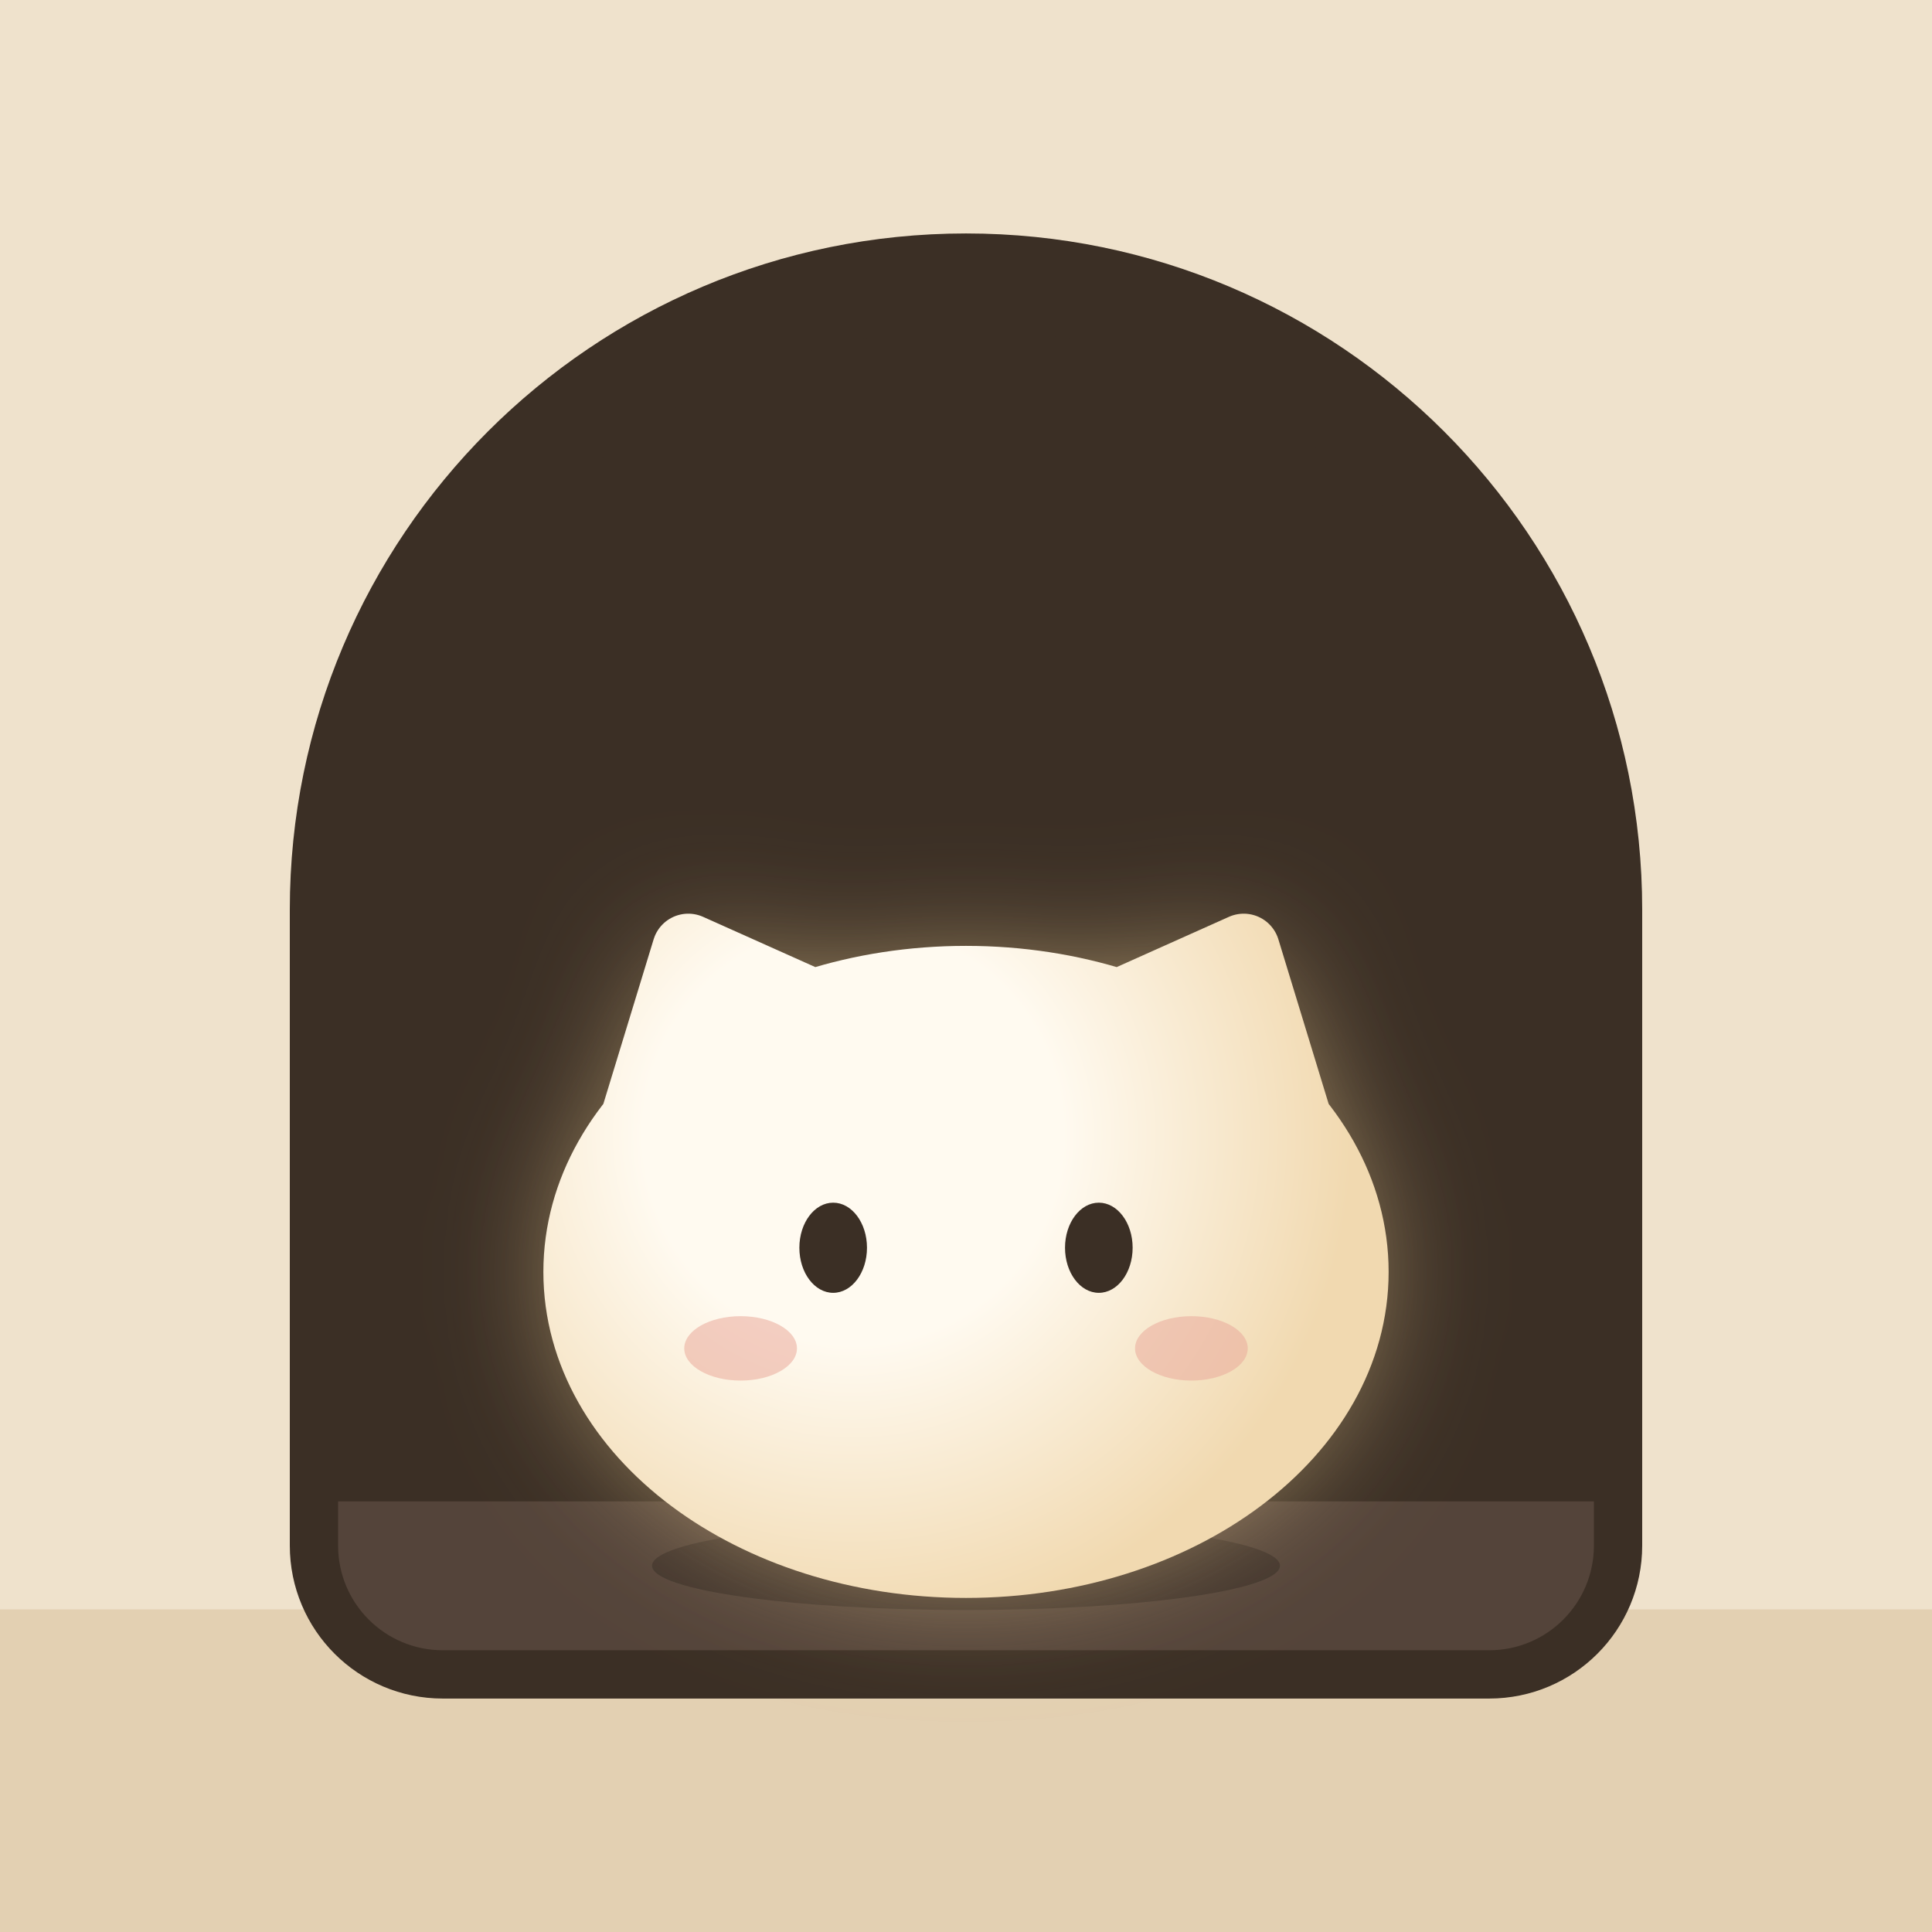
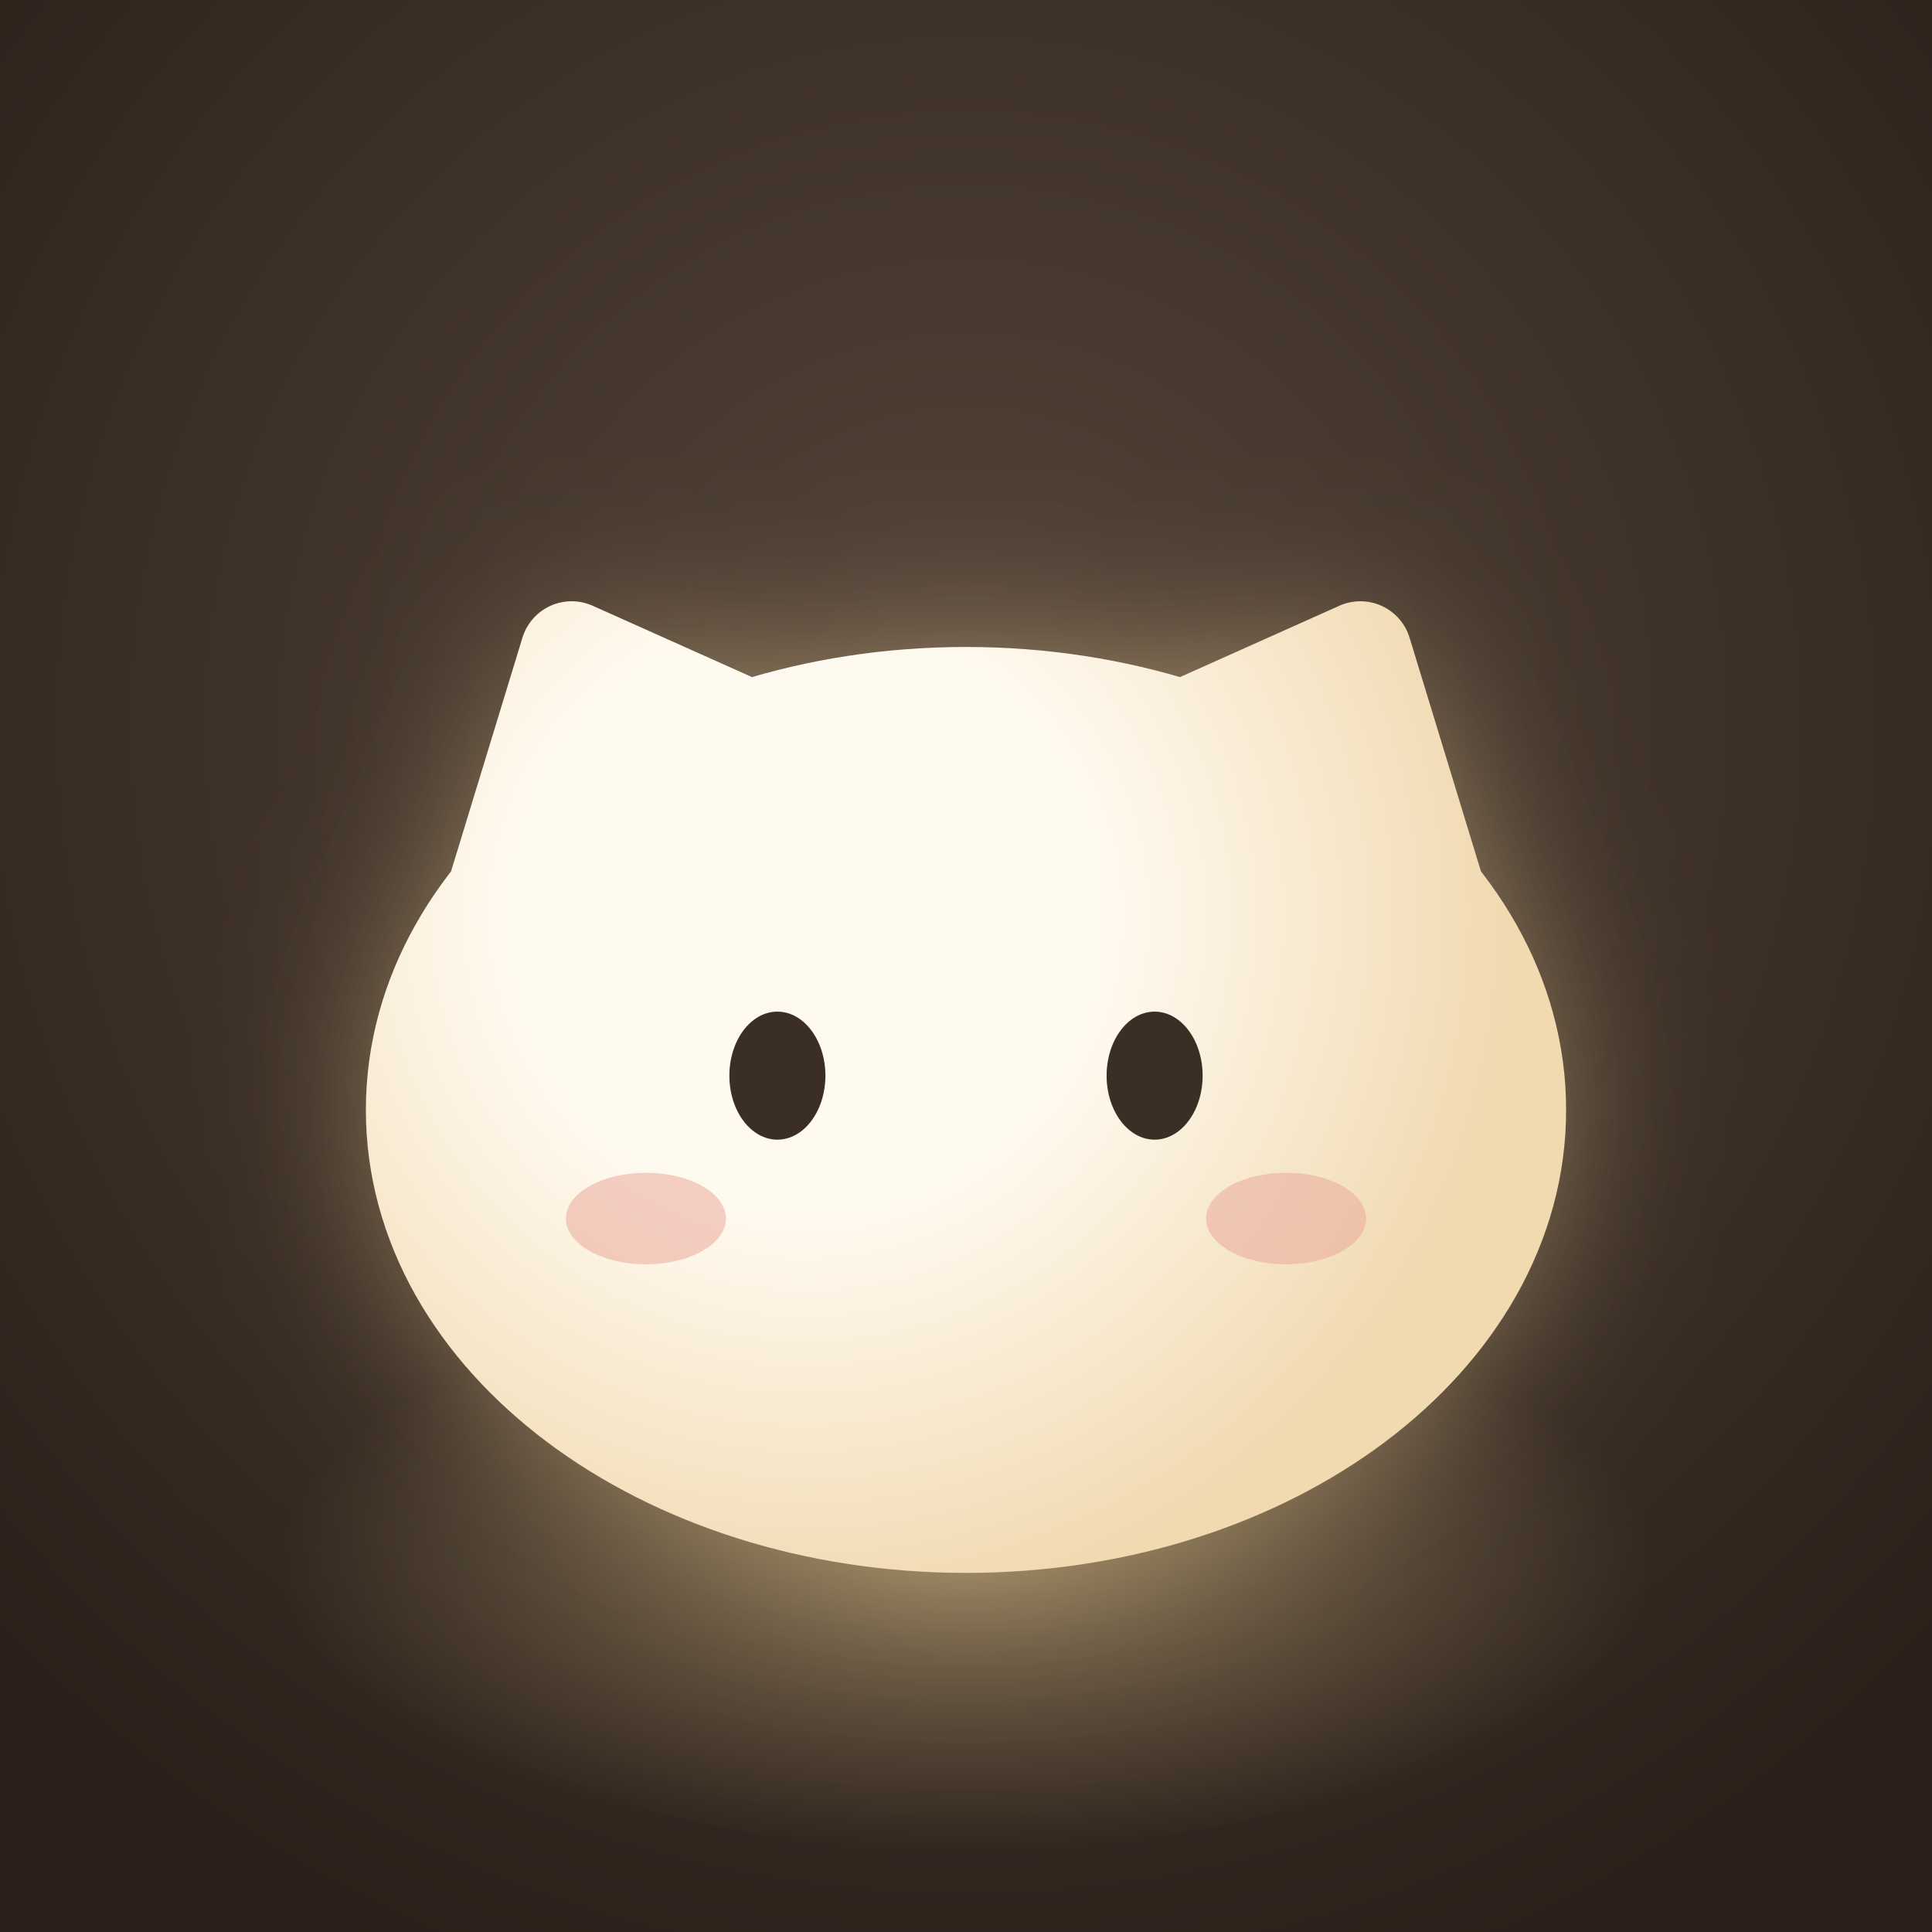
<svg xmlns="http://www.w3.org/2000/svg" width="1024" height="1024" viewBox="0 0 1024 1024">
  <defs>
-     <radialGradient id="nkBody" gradientUnits="userSpaceOnUse" cx="10.6" cy="14.6" r="6.2">
+     <radialGradient id="cBg" gradientUnits="userSpaceOnUse" cx="12" cy="9" r="17">
+       <stop offset="0" stop-color="#55453a" />
+       <stop offset="1" stop-color="#2a2019" />
+     </radialGradient>
+     <radialGradient id="cPool" gradientUnits="userSpaceOnUse" cx="12" cy="19.4" r="8.5" gradientTransform="translate(12 19.4) scale(1 .42) translate(-12 -19.4)">
+       <stop offset="0" stop-color="#f6d79a" stop-opacity=".4" />
+       <stop offset="1" stop-color="#f6d79a" stop-opacity="0" />
+     </radialGradient>
+     <radialGradient id="cBody" gradientUnits="userSpaceOnUse" cx="10.6" cy="14.6" r="6.2">
      <stop offset="0" stop-color="#fffaf0" />
      <stop offset=".42" stop-color="#fffaf0" />
      <stop offset="1" stop-color="#f1d9b0" />
    </radialGradient>
-     <clipPath id="nkArch">
-       <path d="M4.2 11.8a7.8 7.8 0 0 1 15.6 0V19.7a1.3 1.3 0 0 1-1.3 1.3H5.5a1.3 1.3 0 0 1-1.3-1.3Z" />
-     </clipPath>
-     <filter id="nkGlow" x="-50%" y="-50%" width="200%" height="200%">
+     <filter id="cGlow" x="-50%" y="-50%" width="200%" height="200%">
      <feGaussianBlur stdDeviation=".85" />
    </filter>
  </defs>
-   <rect width="1024" height="1024" fill="#efe2cc" />
-   <rect y="853" width="1024" height="171" fill="#e3d0b2" />
-   <g transform="translate(0 -21.333) scale(42.6667)">
-     <path d="M4.2 11.8a7.8 7.8 0 0 1 15.6 0V19.7a1.3 1.3 0 0 1-1.3 1.3H5.5a1.3 1.3 0 0 1-1.3-1.3Z" fill="#3b2f25" stroke="#3b2f25" stroke-width="1.2" stroke-linejoin="round" />
-     <g clip-path="url(#nkArch)">
-       <rect x="0" y="19.15" width="24" height="5" fill="#54443a" />
+   <g transform="scale(42.6667)">
+     <rect width="24" height="24" fill="url(#cBg)" />
+     <rect x="0" y="14" width="24" height="10" fill="url(#cPool)" />
+     <g transform="translate(12 18.9) scale(1.42) translate(-12 -19.9)">
+       <path d="M7.2 16.3a4.8 3.6 0 1 0 9.6 0a4.8 3.6 0 1 0 -9.6 0ZM7.900 14.428L8.550 12.300L10.100 12.994ZM16.100 14.428L15.450 12.300L13.900 12.994Z" fill="#f6d79a" opacity=".75" filter="url(#cGlow)" />
+       <path d="M7.2 16.3a4.8 3.6 0 1 0 9.6 0a4.8 3.6 0 1 0 -9.6 0ZM7.900 14.428L8.550 12.300L10.100 12.994ZM16.100 14.428L15.450 12.300L13.900 12.994Z" fill="url(#cBody)" stroke="url(#cBody)" stroke-width=".9" stroke-linejoin="round" />
+       <ellipse cx="10.35" cy="16" rx=".42" ry=".56" fill="#3b2f25" />
+       <ellipse cx="13.65" cy="16" rx=".42" ry=".56" fill="#3b2f25" />
+       <ellipse cx="9.2" cy="17.25" rx=".7" ry=".4" fill="#e9a99a" opacity=".55" />
+       <ellipse cx="14.8" cy="17.25" rx=".7" ry=".4" fill="#e9a99a" opacity=".55" />
    </g>
-     <ellipse cx="12" cy="19.95" rx="3.9" ry=".55" fill="#000" opacity=".22" />
-     <path d="M7.2 16.3a4.8 3.6 0 1 0 9.6 0a4.8 3.6 0 1 0 -9.6 0ZM7.900 14.428L8.550 12.300L10.100 12.994ZM16.100 14.428L15.450 12.300L13.900 12.994Z" fill="#f6d79a" opacity=".75" filter="url(#nkGlow)" />
-     <path d="M7.2 16.3a4.8 3.6 0 1 0 9.6 0a4.8 3.6 0 1 0 -9.6 0ZM7.900 14.428L8.550 12.300L10.100 12.994ZM16.100 14.428L15.450 12.300L13.900 12.994Z" fill="url(#nkBody)" stroke="url(#nkBody)" stroke-width=".9" stroke-linejoin="round" />
-     <ellipse cx="10.35" cy="16" rx=".42" ry=".56" fill="#3b2f25" />
-     <ellipse cx="13.65" cy="16" rx=".42" ry=".56" fill="#3b2f25" />
-     <ellipse cx="9.2" cy="17.25" rx=".7" ry=".4" fill="#e9a99a" opacity=".55" />
-     <ellipse cx="14.8" cy="17.25" rx=".7" ry=".4" fill="#e9a99a" opacity=".55" />
  </g>
</svg>
